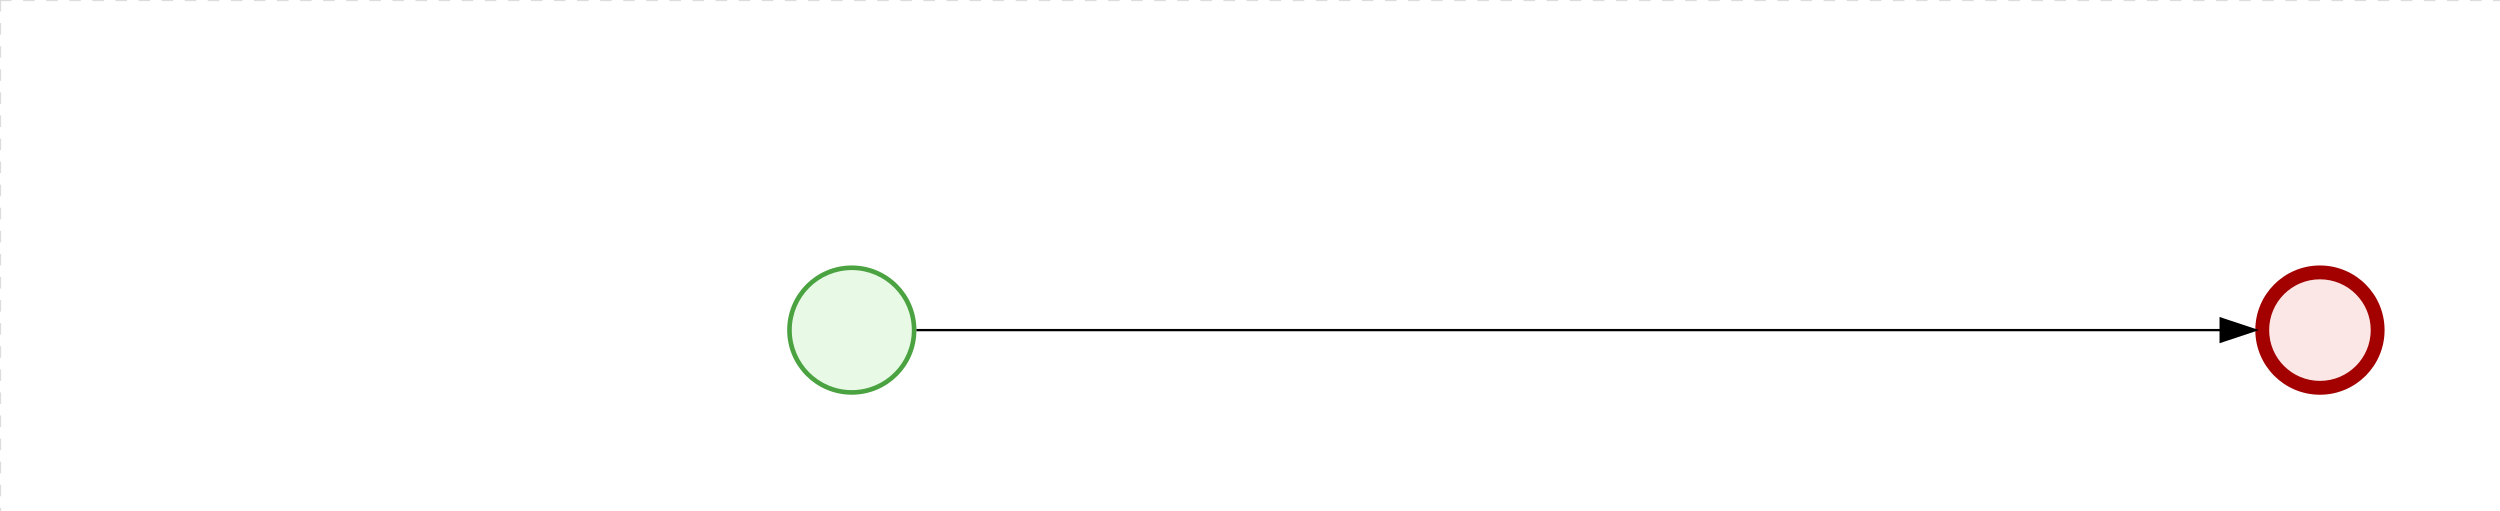
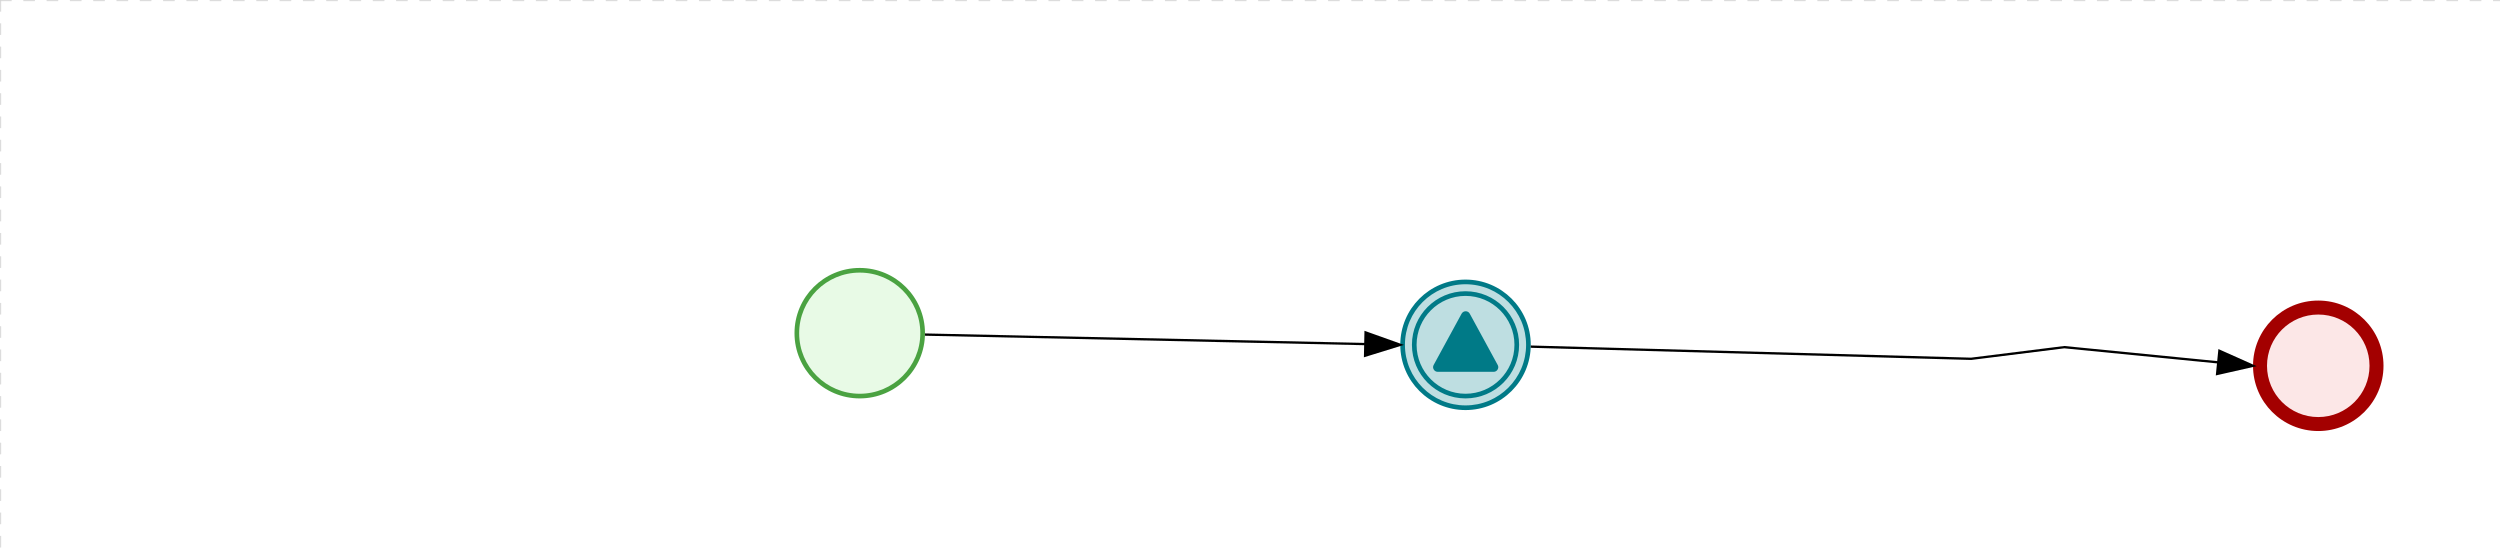
- <svg xmlns="http://www.w3.org/2000/svg" version="1.1" width="1083" height="221" viewBox="0 0 1083 221">
+ <svg xmlns="http://www.w3.org/2000/svg" version="1.1" width="1073" height="235" viewBox="0 0 1073 235">
  <defs />
  <g transform="matrix(1,0,0,1,0,0)">
    <g>
      <g>
        <g>
          <path fill="none" stroke="#d3d3d3" paint-order="fill stroke markers" d=" M 0 0 L 1200 0" stroke-miterlimit="10" stroke-opacity="0.8" stroke-dasharray="5" />
        </g>
        <g>
          <path fill="none" stroke="#d3d3d3" paint-order="fill stroke markers" d=" M 0 0 L 0 800" stroke-miterlimit="10" stroke-opacity="0.8" stroke-dasharray="5" />
        </g>
      </g>
      <g id="_03E4F6C3-B094-4AAC-9191-BAD295FB9A3C" bpmn2nodeid="_03E4F6C3-B094-4AAC-9191-BAD295FB9A3C" transform="matrix(1,0,0,1,341,115)">
        <g>
          <path fill="none" stroke="none" />
        </g>
        <g transform="matrix(0.125,0,0,0.125,0,0)">
          <g transform="matrix(1,0,0,1,0,0)">
            <path fill="#e8fae6" stroke="none" id="_03E4F6C3-B094-4AAC-9191-BAD295FB9A3C?shapeType=BACKGROUND" paint-order="stroke fill markers" d=" M 0 0 M 444 224 C 444 263.9 434.2 300.8 414.4 334.5 C 394.7 368.2 368 394.9 334.4 414.5 C 300.8 434.1 263.9 444 224 444 C 184.1 444 147.2 434.2 113.5 414.4 C 79.8 394.7 53.1 368 33.5 334.4 C 13.9 300.8 4 263.9 4 224 C 4 184.1 13.8 147.2 33.6 113.5 C 53.4 79.8 80.1 53.1 113.6 33.5 C 147.1 13.9 184.1 4 224 4 C 263.9 4 300.8 13.8 334.5 33.6 C 368.2 53.4 394.9 80.1 414.5 113.6 C 434.1 147.1 444 184.1 444 224 Z" />
          </g>
          <g>
            <g transform="matrix(1,0,0,1,0,0)">
              <g transform="matrix(1,0,0,1,0,0)">
                <path fill="rgb(74,162,65)" stroke="none" id="_03E4F6C3-B094-4AAC-9191-BAD295FB9A3C?shapeType=BORDER&amp;renderType=FILL" paint-order="stroke fill markers" d=" M 0 0 M 224 0 C 100.3 0 0 100.3 0 224 C 0 347.7 100.3 448 224 448 C 347.7 448 448 347.7 448 224 C 448 100.3 347.7 0 224 0 Z M 0 0 M 224 432 C 109.1 432 16 338.9 16 224 C 16 109.1 109.1 16 224 16 C 338.9 16 432 109.1 432 224 C 432 338.9 338.9 432 224 432 Z" />
              </g>
            </g>
          </g>
        </g>
        <g transform="matrix(1,0,0,1,28,61)" />
      </g>
      <g transform="matrix(1,0,0,1,341,115)" />
-       <g id="_69551074-E783-4F9D-86F4-EA875D71F728" bpmn2nodeid="_69551074-E783-4F9D-86F4-EA875D71F728" transform="matrix(1,0,0,1,977,115)">
+       <g id="_5DDB5229-37AA-4695-B5EF-3BA75A5EDF6D" bpmn2nodeid="_5DDB5229-37AA-4695-B5EF-3BA75A5EDF6D" transform="matrix(1,0,0,1,967,129)">
        <g>
          <path fill="none" stroke="none" />
        </g>
        <g transform="matrix(0.125,0,0,0.125,0,0)">
          <g transform="matrix(1,0,0,1,0,0)">
-             <path fill="#fce7e7" stroke="none" id="_69551074-E783-4F9D-86F4-EA875D71F728?shapeType=BACKGROUND" paint-order="stroke fill markers" d=" M 0 0 M 444 224 C 444 263.9 434.2 300.8 414.4 334.5 C 394.7 368.2 368 394.9 334.4 414.5 C 300.8 434.1 263.9 444 224 444 C 184.1 444 147.2 434.2 113.5 414.4 C 79.8 394.7 53.1 368 33.5 334.4 C 13.9 300.8 4 263.9 4 224 C 4 184.1 13.8 147.2 33.6 113.5 C 53.4 79.8 80.1 53.1 113.6 33.5 C 147.1 13.9 184.1 4 224 4 C 263.9 4 300.8 13.8 334.5 33.6 C 368.2 53.4 394.9 80.1 414.5 113.6 C 434.1 147.1 444 184.1 444 224 Z" />
+             <path fill="#fce7e7" stroke="none" id="_5DDB5229-37AA-4695-B5EF-3BA75A5EDF6D?shapeType=BACKGROUND" paint-order="stroke fill markers" d=" M 0 0 M 444 224 C 444 263.9 434.2 300.8 414.4 334.5 C 394.7 368.2 368 394.9 334.4 414.5 C 300.8 434.1 263.9 444 224 444 C 184.1 444 147.2 434.2 113.5 414.4 C 79.8 394.7 53.1 368 33.5 334.4 C 13.9 300.8 4 263.9 4 224 C 4 184.1 13.8 147.2 33.6 113.5 C 53.4 79.8 80.1 53.1 113.6 33.5 C 147.1 13.9 184.1 4 224 4 C 263.9 4 300.8 13.8 334.5 33.6 C 368.2 53.4 394.9 80.1 414.5 113.6 C 434.1 147.1 444 184.1 444 224 Z" />
          </g>
          <g>
            <g transform="matrix(1,0,0,1,0,0)">
              <g transform="matrix(1,0,0,1,0,0)">
-                 <path fill="rgb(163,0,0)" stroke="none" id="_69551074-E783-4F9D-86F4-EA875D71F728?shapeType=BORDER&amp;renderType=FILL" paint-order="stroke fill markers" d=" M 0 0 M 224 0 C 100.3 0 0 100.3 0 224 C 0 347.7 100.3 448 224 448 C 347.7 448 448 347.7 448 224 C 448 100.3 347.7 0 224 0 Z M 0 0 M 224 400 C 126.8 400 48 321.2 48 224 C 48 126.8 126.8 48 224 48 C 321.2 48 400 126.8 400 224 C 400 321.2 321.2 400 224 400 Z" />
+                 <path fill="rgb(163,0,0)" stroke="none" id="_5DDB5229-37AA-4695-B5EF-3BA75A5EDF6D?shapeType=BORDER&amp;renderType=FILL" paint-order="stroke fill markers" d=" M 0 0 M 224 0 C 100.3 0 0 100.3 0 224 C 0 347.7 100.3 448 224 448 C 347.7 448 448 347.7 448 224 C 448 100.3 347.7 0 224 0 Z M 0 0 M 224 400 C 126.8 400 48 321.2 48 224 C 48 126.8 126.8 48 224 48 C 321.2 48 400 126.8 400 224 C 400 321.2 321.2 400 224 400 Z" />
              </g>
            </g>
          </g>
        </g>
        <g transform="matrix(1,0,0,1,28,61)" />
      </g>
-       <g transform="matrix(1,0,0,1,977,115)" />
-       <g id="_F9A59C47-9346-407E-9FF7-6709836831A2" bpmn2nodeid="_F9A59C47-9346-407E-9FF7-6709836831A2">
+       <g transform="matrix(1,0,0,1,967,129)" />
+       <g id="_19AA927A-DCF1-4185-8C8F-71E1604E109B" bpmn2nodeid="_19AA927A-DCF1-4185-8C8F-71E1604E109B" transform="matrix(1,0,0,1,601,120)">
        <g>
-           <path fill="none" stroke="rgb(0,0,0)" paint-order="fill stroke markers" d=" M 397 143 L 962 143" stroke-miterlimit="10" stroke-dasharray="" />
+           <path fill="none" stroke="none" />
        </g>
-         <g transform="matrix(1,0,0,1,397,143)" />
-         <g transform="matrix(6.123233995736766e-17,1,-1,6.123233995736766e-17,977,138)">
+         <g transform="matrix(0.125,0,0,0.125,0,0)">
+           <g transform="matrix(1,0,0,1,0,0)">
+             <path fill="#bedee1" stroke="none" id="_19AA927A-DCF1-4185-8C8F-71E1604E109B?shapeType=BACKGROUND" paint-order="stroke fill markers" d=" M 0 0 M 444 224 C 444 263.9 434.2 300.8 414.4 334.5 C 394.7 368.2 368 394.9 334.4 414.5 C 300.8 434.1 263.9 444 224 444 C 184.1 444 147.2 434.2 113.5 414.4 C 79.8 394.7 53.1 368 33.5 334.4 C 13.9 300.8 4 263.9 4 224 C 4 184.1 13.8 147.2 33.6 113.5 C 53.4 79.8 80.1 53.1 113.6 33.5 C 147.1 13.9 184.1 4 224 4 C 263.9 4 300.8 13.8 334.5 33.6 C 368.2 53.4 394.9 80.1 414.5 113.6 C 434.1 147.1 444 184.1 444 224 Z" />
+           </g>
+           <g>
+             <g transform="matrix(1,0,0,1,0,0)">
+               <g transform="matrix(1,0,0,1,0,0)">
+                 <path fill="rgb(0,122,135)" stroke="none" id="_19AA927A-DCF1-4185-8C8F-71E1604E109B?shapeType=BORDER&amp;renderType=FILL" paint-order="stroke fill markers" d=" M 0 0 M 224 408 C 122.5 408 40 325.5 40 224 C 40 122.5 122.5 40 224 40 C 325.5 40 408 122.5 408 224 C 408 325.5 325.5 408 224 408 Z M 0 0 M 224 56 C 131.4 56 56 131.4 56 224 C 56 316.6 131.4 392 224 392 C 316.6 392 392 316.6 392 224 C 392 131.4 316.6 56 224 56 Z M 0 0 M 224 16 C 252.1 16 279.3 21.5 305 32.3 C 329.8 42.8 352 57.8 371.1 76.9 C 390.2 96 405.2 118.3 415.7 143 C 426.5 168.6 432 195.9 432 224 C 432 252.1 426.5 279.3 415.7 305 C 405.2 329.8 390.2 352 371.1 371.1 C 352 390.2 329.7 405.2 305 415.7 C 279.4 426.5 252.1 432 224 432 C 195.9 432 168.7 426.5 143 415.7 C 118.2 405.2 96 390.2 76.9 371.1 C 57.8 352 42.8 329.7 32.3 305 C 21.5 279.3 16 252.1 16 224 C 16 195.9 21.5 168.7 32.3 143 C 42.8 118.2 57.8 96 76.9 76.9 C 96 57.8 118.3 42.8 143 32.3 C 168.7 21.5 195.9 16 224 16 M 224 0 C 100.3 0 0 100.3 0 224 C 0 347.7 100.3 448 224 448 C 347.7 448 448 347.7 448 224 C 448 100.3 347.7 0 224 0 L 224 0 Z" />
+               </g>
+             </g>
+           </g>
+           <g>
+             <g transform="matrix(1,0,0,1,0,0)">
+               <g transform="matrix(1,0,0,1,0,0)">
+                 <path fill="#007a87" stroke="none" id="_19AA927A-DCF1-4185-8C8F-71E1604E109Bundefined" paint-order="stroke fill markers" d=" M 0 0 M 224.6 108.7 C 221.7 108.7 219 109.5 216.5 110.9 C 214 112.3 212.1 114.5 210.6 117 L 114.7 293 C 111.8 298.2 111.9 303.5 114.9 308.8 C 116.3 311.2 118.2 313.2 120.7 314.6 C 123.1 316 125.8 316.7 128.7 316.7 L 320.5 316.7 C 323.4 316.7 325.9 316 328.4 314.6 C 330.9 313.2 332.8 311.3 334.2 308.8 C 337.3 303.6 337.3 298.3 334.4 293 L 238.5 117 C 237.1 114.4 235.2 112.4 232.7 110.9 C 230.2 109.4 227.5 108.7 224.6 108.7 L 224.6 108.7 Z" />
+               </g>
+             </g>
+           </g>
+         </g>
+         <g transform="matrix(1,0,0,1,28,61)" />
+       </g>
+       <g id="_9B406A84-FD53-4573-BC3A-CB796E36F46C" bpmn2nodeid="_9B406A84-FD53-4573-BC3A-CB796E36F46C">
+         <g>
+           <path fill="none" stroke="rgb(0,0,0)" paint-order="fill stroke markers" d=" M 657 148.774 L 846 154 L 886 149 L 952.073 155.526" stroke-miterlimit="10" stroke-dasharray="" />
+         </g>
+         <g transform="matrix(1,0,0,1,657,148.7742)" />
+         <g transform="matrix(-0.09828722,0.9951581,-0.9951581,-0.09828722,967.4914,152.0242)">
          <path fill="rgb(0,0,0)" stroke="rgb(0,0,0)" paint-order="fill stroke markers" d=" M 10 15 L 0 15 L 5 0 Z" stroke-miterlimit="10" stroke-dasharray="" />
        </g>
-         <g transform="matrix(1,0,0,1,587,133)" />
+         <g transform="matrix(1,0,0,1,657.2764,141.3909)" />
      </g>
+       <g id="_7545B0AA-9BDF-4381-94DE-C6A0B90D3BDA" bpmn2nodeid="_7545B0AA-9BDF-4381-94DE-C6A0B90D3BDA">
+         <g>
+           <path fill="none" stroke="rgb(0,0,0)" paint-order="fill stroke markers" d=" M 397 143.603 L 586.003 147.677" stroke-miterlimit="10" stroke-dasharray="" />
+         </g>
+         <g transform="matrix(1,0,0,1,397,143.6034)" />
+         <g transform="matrix(-0.02154672,0.9997678,-0.9997678,-0.02154672,601.1077,143.0012)">
+           <path fill="rgb(0,0,0)" stroke="rgb(0,0,0)" paint-order="fill stroke markers" d=" M 10 15 L 0 15 L 5 0 Z" stroke-miterlimit="10" stroke-dasharray="" />
+         </g>
+         <g transform="matrix(1,0,0,1,399.2387,135.804)" />
+       </g>
+       <g transform="matrix(1,0,0,1,601,120)" />
    </g>
  </g>
</svg>
